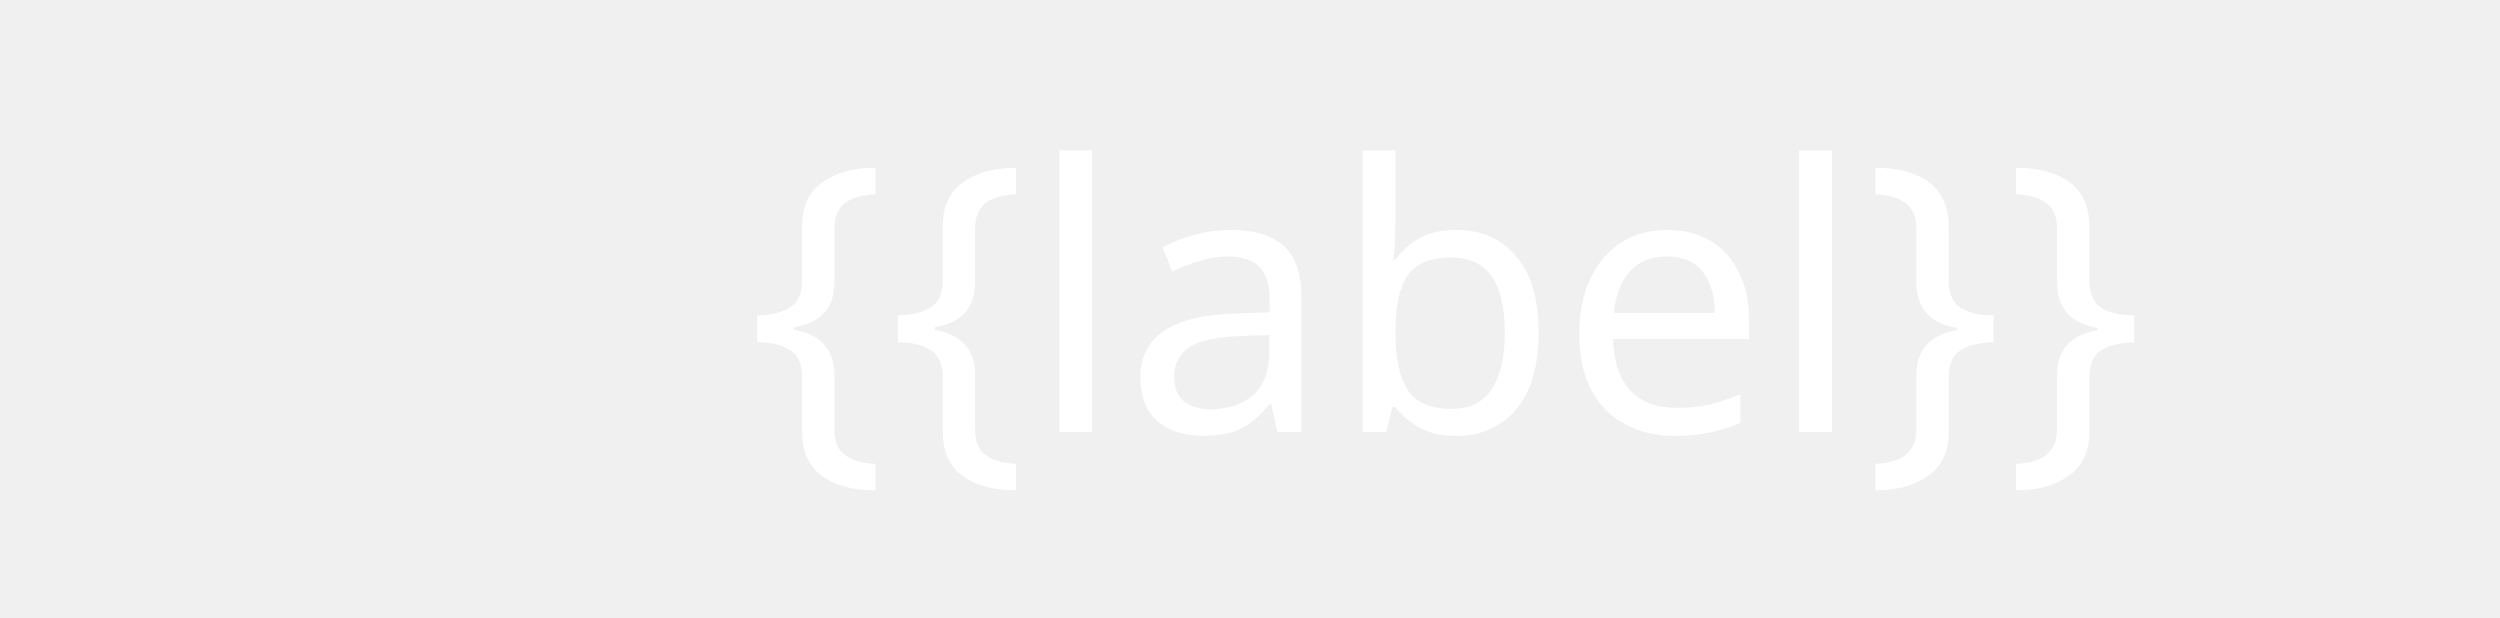
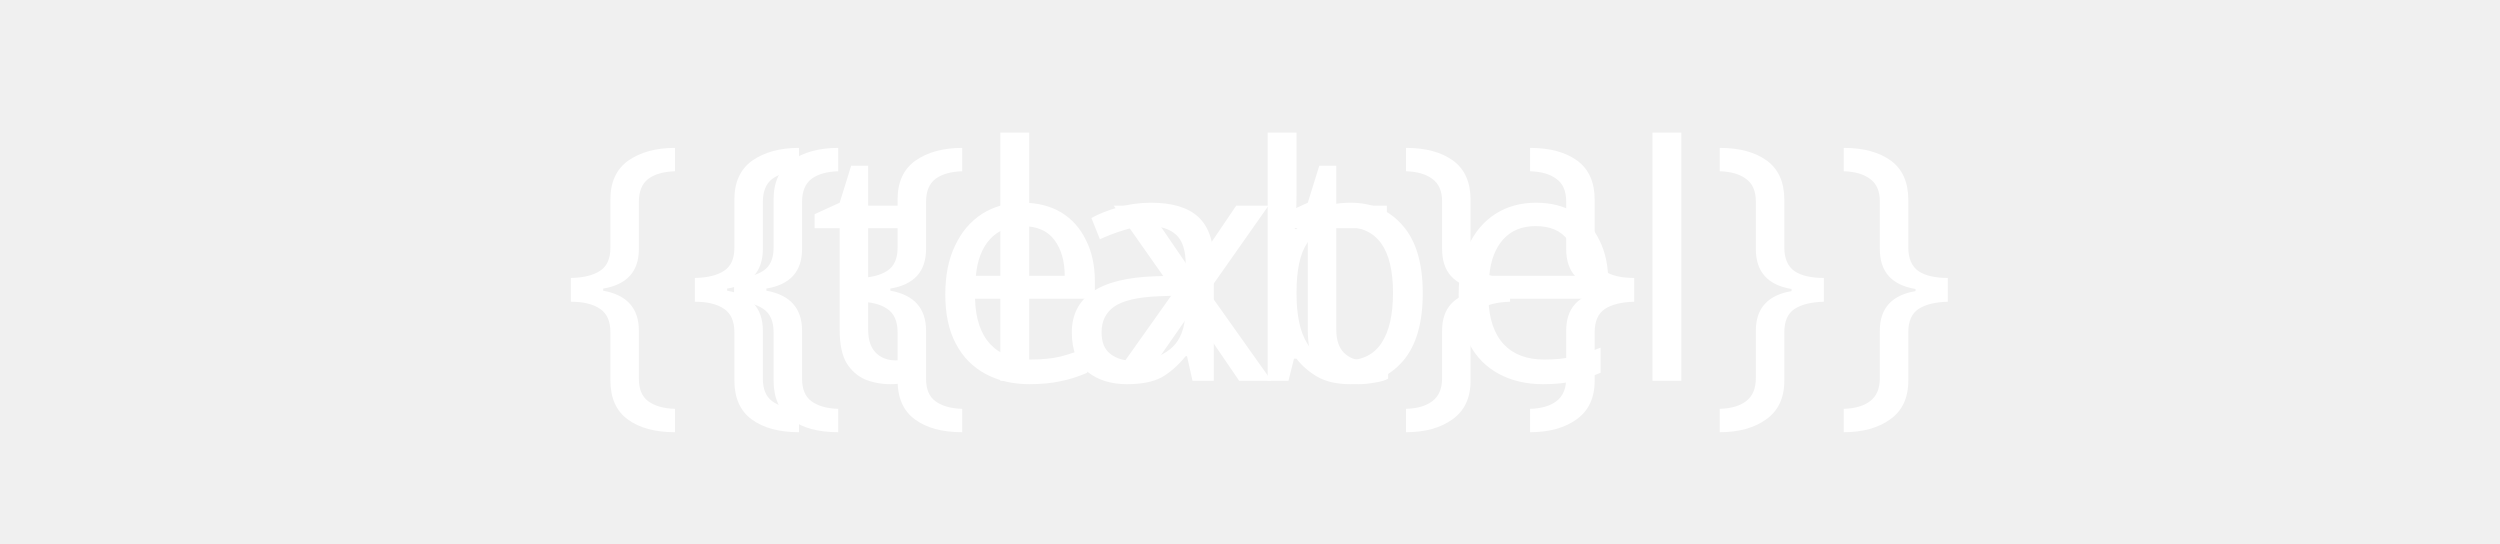
<svg xmlns="http://www.w3.org/2000/svg" height="20" width="{{fullWidth}}">
  <rect display="inline-block" height="20" width="{{labelWidth}}" fill="#555" />
  <rect display="inline-block" height="20" width="{{textWidth}}" fill="#4c1" x="{{labelWidth}}" />
  <g font-family="Verdana" height="20" width="{{fullWidth}}" font-size="12">
    <text x="6" y="14" fill="#fff">{{label}}</text>
+     <text x="{{textX}}" y="14" fill="#fff">{{text}}</text>
  </g>
</svg>
